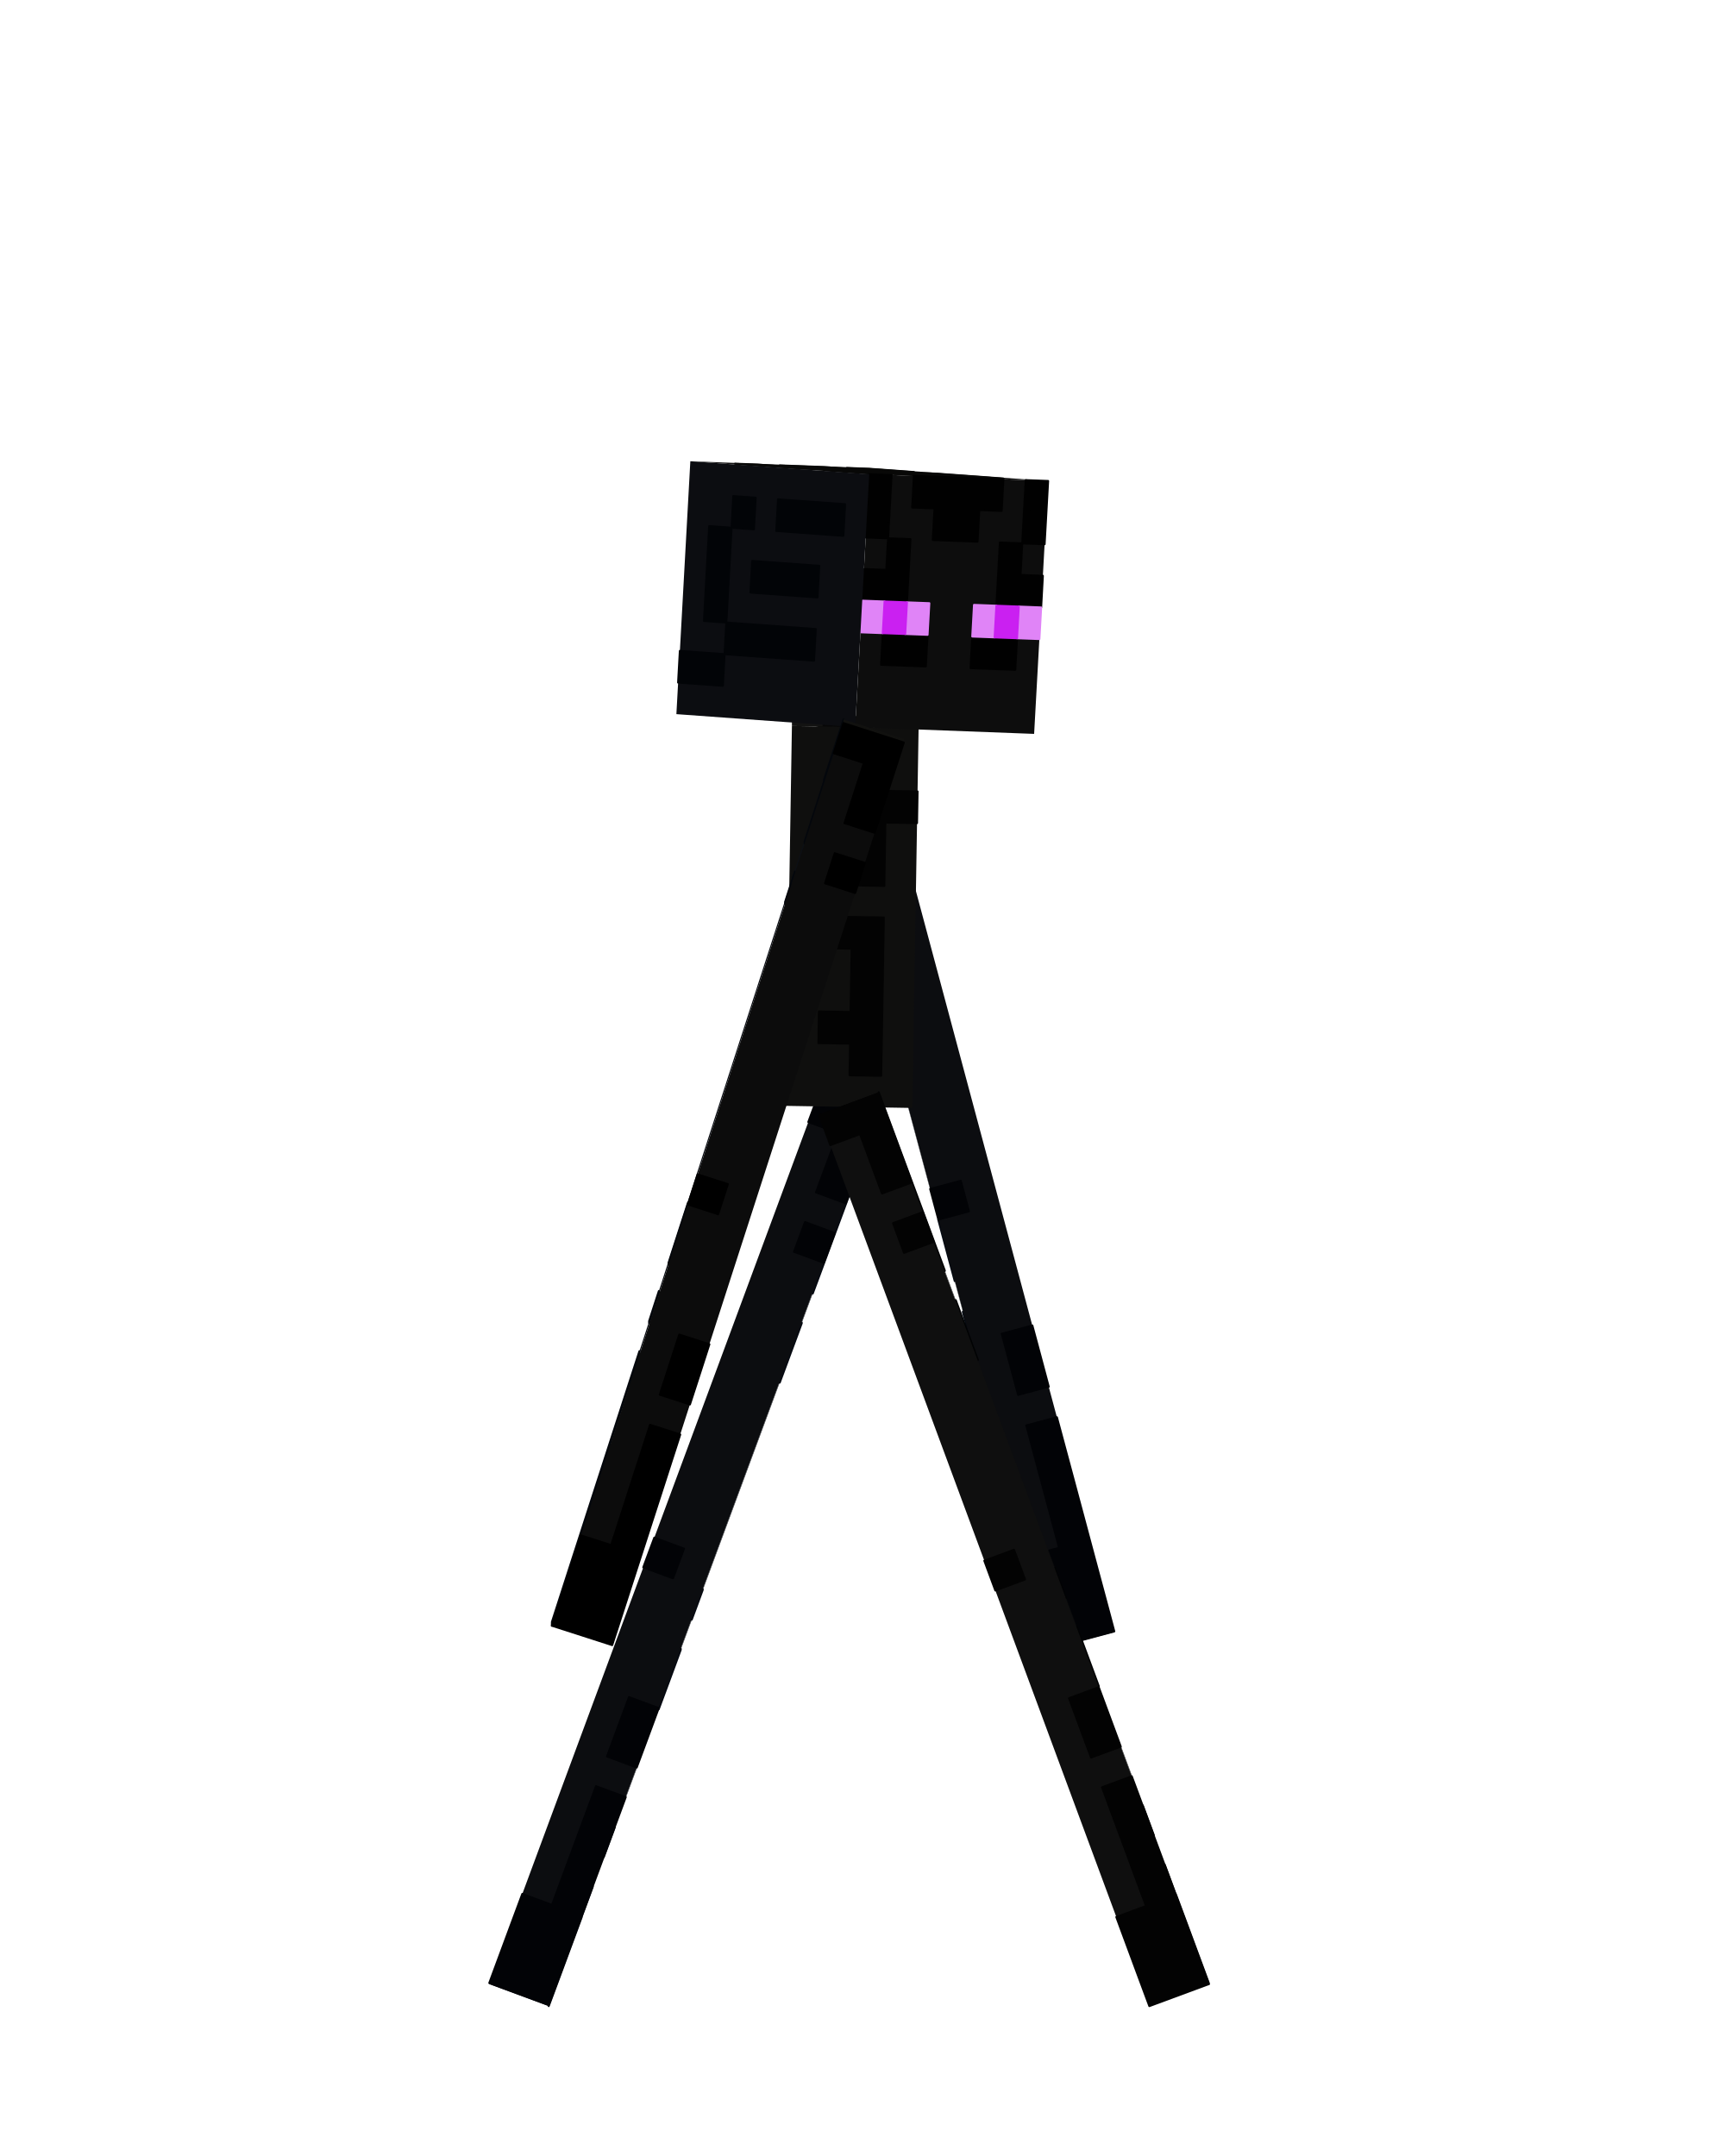
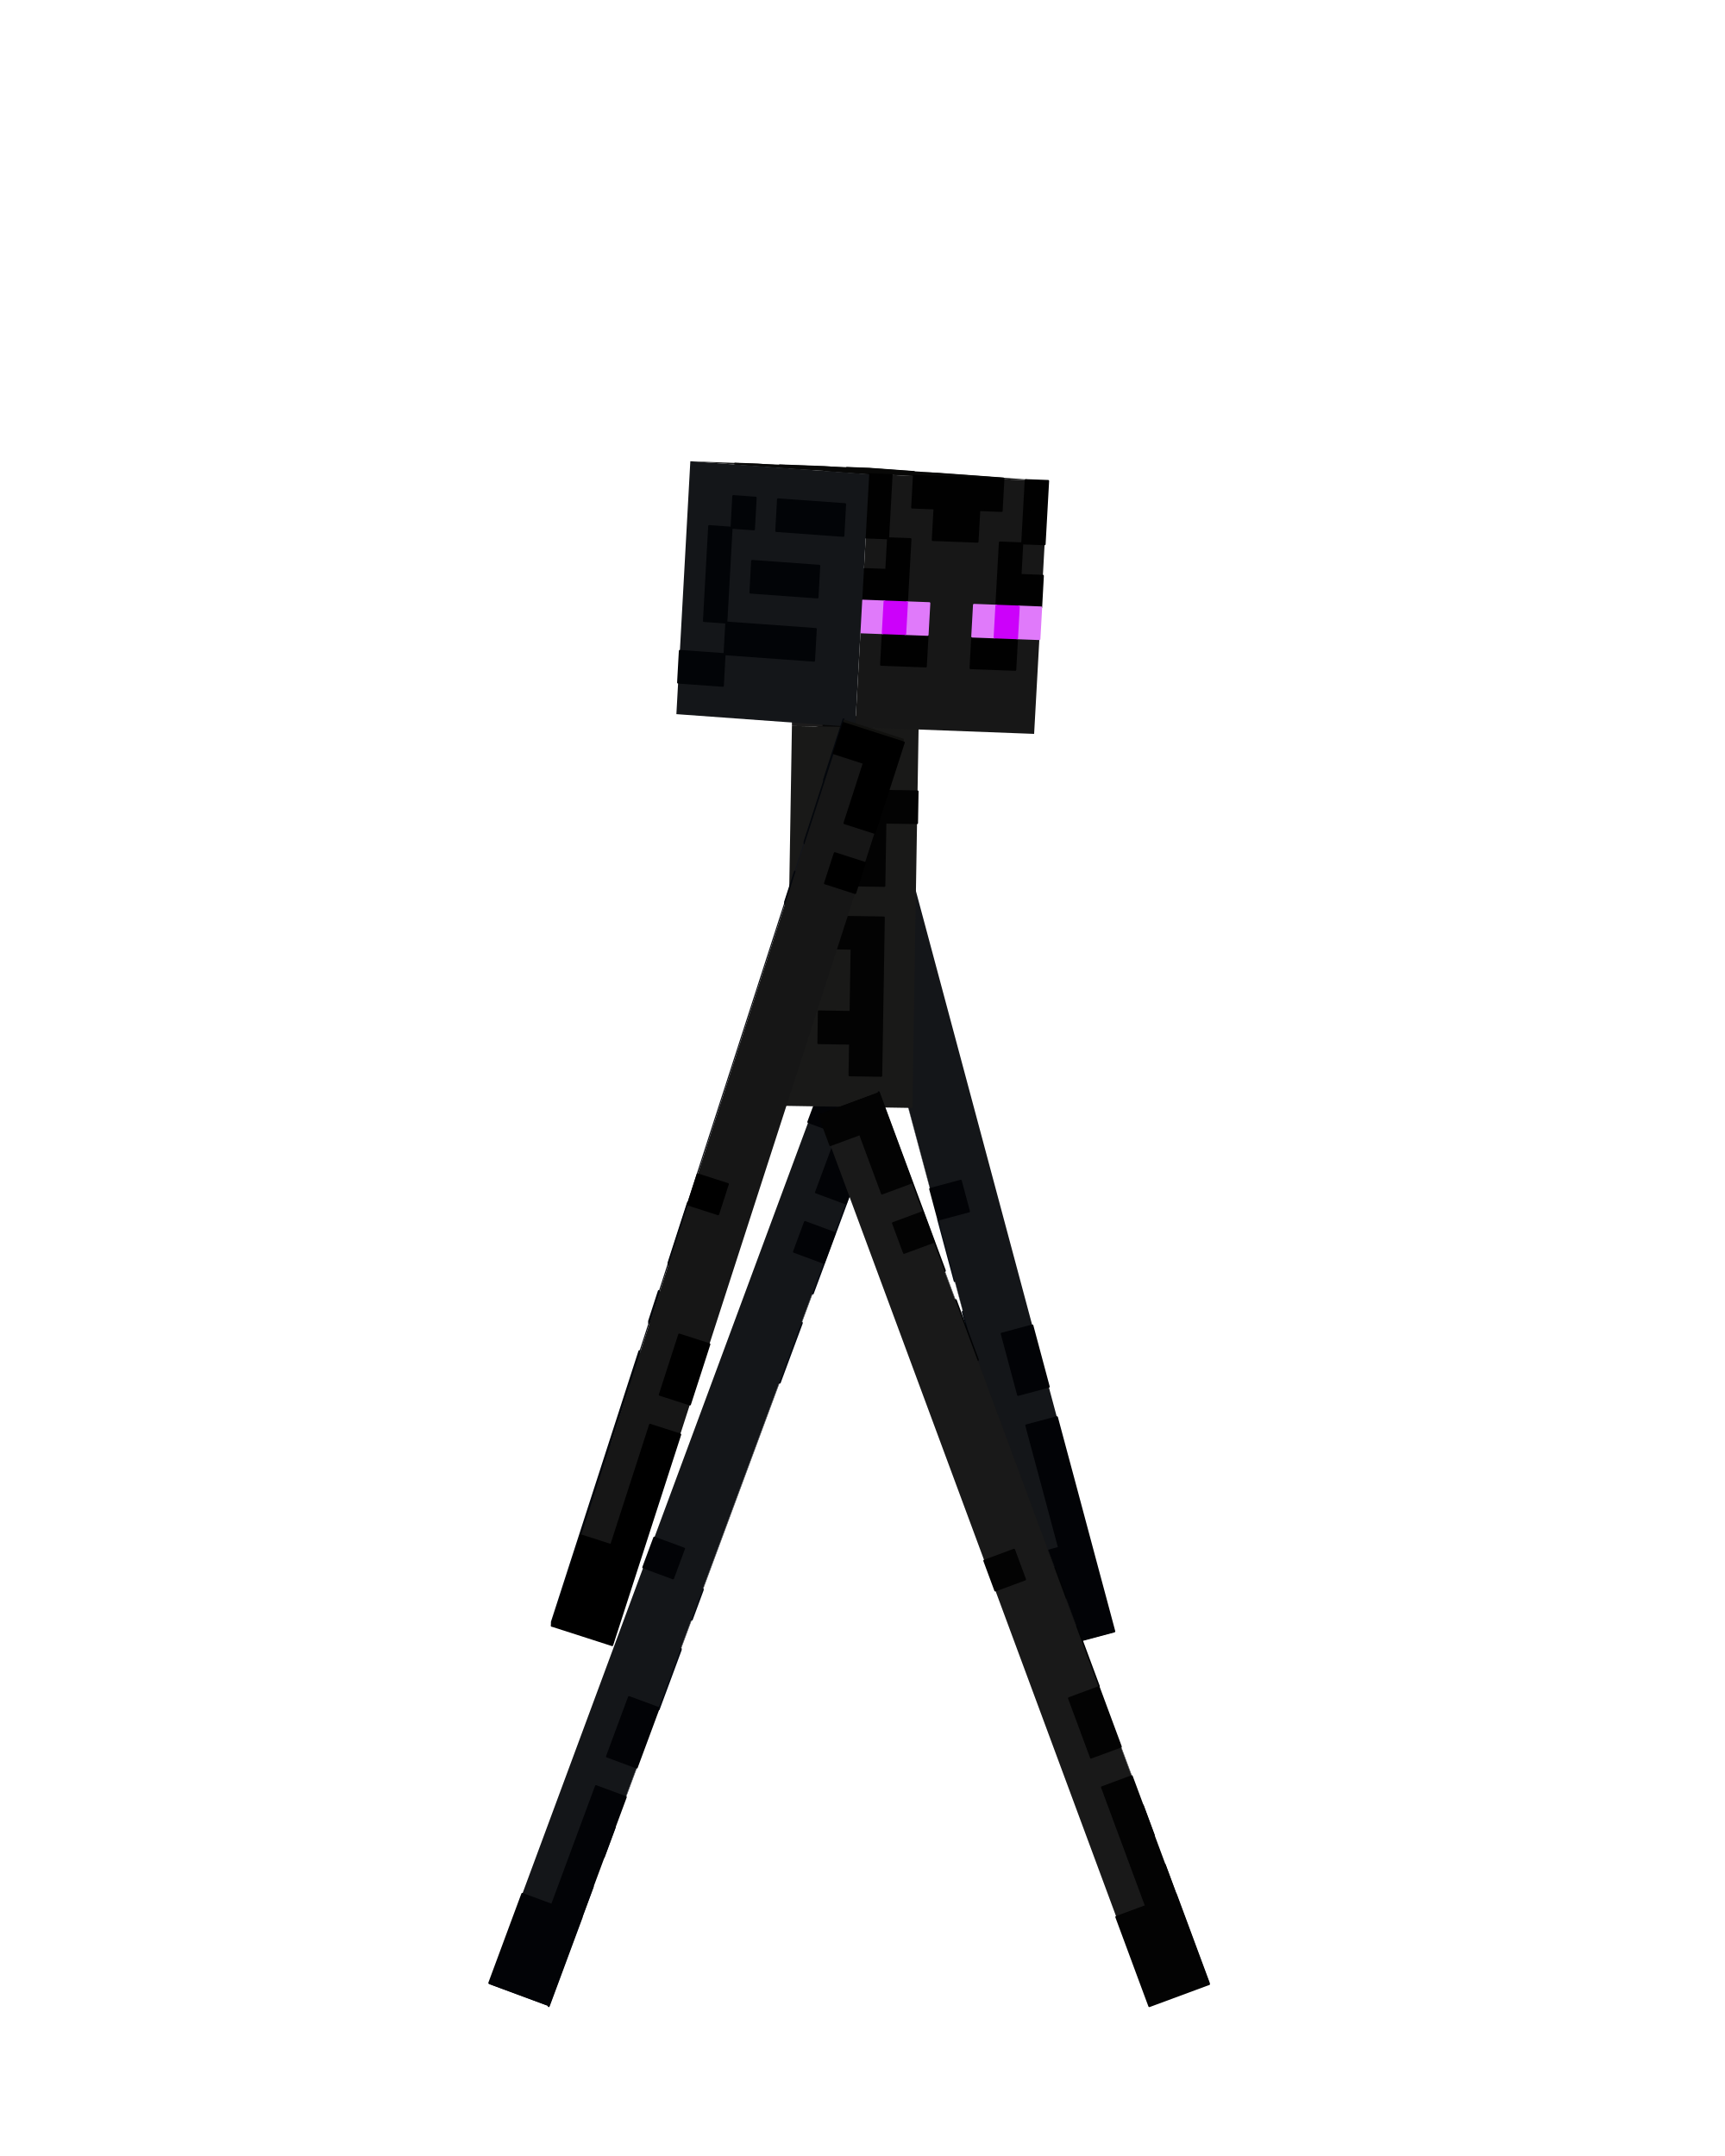
<svg xmlns="http://www.w3.org/2000/svg" viewBox="0 0 512 640" width="512" height="640" role="img" aria-labelledby="walk-5-title">
  <g id="enderman">
    <g id="arm-left" aria-label="Left arm">
      <g class="face" data-face="back">
-         <path fill="#0c1019" d="M239.59 216.95L239.6 216.75L312.57 489.13L312.56 489.33Z" />
+         <path fill="#11161e" d="M239.59 216.95L239.6 216.75L312.57 489.13L312.56 489.33Z" />
        <path fill="#050a12" stroke="#050a12" stroke-width=".6" stroke-linejoin="round" d="M239.59 216.95L239.6 216.75L242.03 225.83L242.02 226.03ZM242.02 226.03L242.03 225.83L244.47 234.91L244.46 235.11ZM244.46 235.01L244.47 234.91L246.9 243.99L246.89 244.09ZM246.89 244.09L246.9 243.99L249.33 253.07L249.33 253.17ZM251.76 262.25L251.76 262.15L254.2 271.23L254.19 271.33ZM278.51 362.12L278.52 362.02L280.95 371.1L280.94 371.2ZM280.94 371.2L280.95 371.1L283.38 380.18L283.38 380.28ZM285.8 389.46L285.81 389.36L288.24 398.44L288.24 398.54ZM290.67 407.62L290.68 407.42L293.11 416.5L293.1 416.7ZM293.1 416.7L293.1 416.6L295.54 425.68L295.53 425.78ZM295.53 425.78L295.54 425.68L297.97 434.76L297.96 434.86ZM297.96 434.86L297.97 434.65L300.41 443.73L300.4 443.94ZM300.4 443.94L300.41 443.73L302.84 452.81L302.83 453.02ZM302.83 453.02L302.84 452.81L305.27 461.89L305.26 462.09ZM305.26 462.09L305.27 461.89L307.7 470.97L307.69 471.17ZM307.69 471.17L307.7 470.97L310.14 480.05L310.12 480.25ZM310.12 480.25L310.14 480.05L312.57 489.13L312.56 489.33Z" />
      </g>
      <g class="face" data-face="bottom">
        <path fill="#050912" d="M330.73 484.27L330.72 484.47L312.56 489.33L312.57 489.13Z" />
      </g>
      <g class="face" data-face="nx">
-         <path fill="#0c0d10" d="M239.6 216.75L257.76 211.89L330.73 484.27L312.57 489.13Z" />
+         <path fill="#141619" d="M239.6 216.75L257.76 211.89L330.73 484.27L312.57 489.13Z" />
        <path fill="#020306" stroke="#020306" stroke-width=".6" stroke-linejoin="round" d="M239.6 216.75L257.76 211.89L260.19 220.96L242.03 225.83ZM251.11 223.4L260.19 220.96L262.63 230.04L253.55 232.48ZM253.55 232.48L262.63 230.04L265.06 239.12L255.98 241.56ZM258.41 250.64L267.49 248.2L269.92 257.28L260.84 259.71ZM276.09 352.94L285.16 350.51L287.6 359.59L278.52 362.02ZM297.33 395.91L306.41 393.47L308.84 402.55L299.76 404.98ZM299.76 404.98L308.84 402.55L311.27 411.63L302.19 414.06ZM304.62 423.14L313.7 420.71L316.13 429.79L307.05 432.22ZM307.05 432.22L316.13 429.79L318.57 438.87L309.49 441.3ZM309.49 441.3L318.57 438.87L321 447.95L311.92 450.38ZM311.92 450.38L321 447.95L323.43 457.03L314.35 459.46ZM305.27 461.89L323.43 457.03L325.86 466.11L307.7 470.97ZM307.7 470.97L325.86 466.11L328.3 475.19L310.14 480.05ZM310.14 480.05L328.3 475.19L330.73 484.27L312.57 489.13Z" />
      </g>
    </g>
    <g id="leg-left" aria-label="Left leg">
      <g class="face" data-face="front">
-         <path fill="#0c1018" d="M260.81 330.77L260.81 331.1L162.86 595.5L162.86 595.18Z" />
+         <path fill="#12151d" d="M260.81 330.77L260.81 331.1L162.86 595.5L162.86 595.18Z" />
        <path fill="#050911" stroke="#050911" stroke-width=".6" stroke-linejoin="round" d="M260.81 330.77L260.81 331.1L257.55 339.92L257.55 339.59ZM257.55 339.75L257.55 339.92L254.28 348.73L254.28 348.56ZM254.28 348.56L254.28 348.73L251.02 357.54L251.02 357.38ZM251.02 357.38L251.02 357.54L247.75 366.36L247.75 366.19ZM247.75 366.19L247.75 366.36L244.49 375.17L244.49 375.01ZM244.49 375.01L244.49 375.17L241.22 383.98L241.22 383.82ZM237.96 392.63L237.96 392.8L234.69 401.61L234.69 401.45ZM234.69 401.45L234.69 401.61L231.43 410.42L231.43 410.26ZM208.57 471.79L208.57 471.95L205.31 480.77L205.31 480.6ZM202.04 489.41L202.04 489.74L198.78 498.56L198.78 498.23ZM198.78 498.39L198.78 498.56L195.51 507.37L195.51 507.21ZM182.45 542.3L182.45 542.46L179.19 551.27L179.19 551.11ZM175.92 559.92L175.92 560.09L172.66 568.9L172.66 568.74ZM172.66 568.74L172.66 569.06L169.39 577.88L169.39 577.55ZM169.39 577.55L169.39 577.88L166.13 586.69L166.13 586.36ZM166.13 586.36L166.13 586.69L162.86 595.5L162.86 595.18Z" />
      </g>
      <g class="face" data-face="bottom">
        <path fill="#050912" d="M162.86 595.18L162.86 595.5L145.23 588.97L145.23 588.65Z" />
      </g>
      <g class="face" data-face="nx">
-         <path fill="#0c0d10" d="M243.19 324.24L260.81 330.77L162.86 595.18L145.23 588.65Z" />
+         <path fill="#141619" d="M243.19 324.24L260.81 330.77L162.86 595.18L145.23 588.65Z" />
        <path fill="#020306" stroke="#020306" stroke-width=".6" stroke-linejoin="round" d="M243.19 324.24L260.81 330.77L257.55 339.59L239.92 333.06ZM248.73 336.32L257.55 339.59L254.28 348.4L245.47 345.14ZM245.47 345.14L254.28 348.4L251.02 357.21L242.2 353.95ZM238.94 362.76L247.75 366.03L244.49 374.84L235.67 371.58ZM194.21 456.45L203.02 459.71L199.76 468.52L190.94 465.26ZM186.7 503.78L195.51 507.04L192.25 515.85L183.43 512.59ZM183.43 512.59L192.25 515.85L188.98 524.67L180.17 521.4ZM176.9 530.22L185.72 533.48L182.45 542.3L173.64 539.03ZM173.64 539.03L182.45 542.3L179.19 551.11L170.37 547.84ZM170.37 547.84L179.19 551.11L175.92 559.92L167.11 556.66ZM167.11 556.66L175.92 559.92L172.66 568.74L163.84 565.47ZM155.03 562.21L172.66 568.74L169.39 577.55L151.76 571.02ZM151.76 571.02L169.39 577.55L166.13 586.36L148.5 579.83ZM148.5 579.83L166.13 586.36L162.86 595.18L145.23 588.65Z" />
      </g>
    </g>
    <g id="torso" aria-label="Torso">
      <g class="face" data-face="top">
-         <path fill="#131312" d="M235.05 215.52L235.05 213.7L272.65 214.32L272.65 216.14Z" />
+         <path fill="#1d1c1c" d="M235.05 215.52L235.05 213.7L272.65 214.32L272.65 216.14Z" />
        <path fill="#070707" stroke="#070707" stroke-width=".6" stroke-linejoin="round" d="M244.45 215.45L244.45 215L253.85 215.15L253.85 215.6ZM244.45 214.31L244.45 213.86L253.85 214.01L253.85 214.47ZM253.85 215.15L253.85 214.92L263.25 215.08L263.25 215.3ZM263.25 214.62L263.25 214.17L272.65 214.32L272.65 214.78Z" />
      </g>
      <g class="face" data-face="nx">
-         <path fill="#0f0f0e" d="M235.05 215.52L272.65 216.14L270.8 328.89L233.2 328.27Z" />
+         <path fill="#191918" d="M235.05 215.52L272.65 216.14L270.8 328.89L233.2 328.27Z" />
        <path fill="#030303" stroke="#030303" stroke-width=".6" stroke-linejoin="round" d="M253.54 234.62L272.34 234.93L272.18 244.33L253.39 244.02ZM253.39 244.02L262.79 244.17L262.63 253.57L253.23 253.42ZM243.83 253.26L262.63 253.57L262.48 262.97L243.68 262.66ZM234.13 271.9L262.32 272.36L262.17 281.76L233.97 281.29ZM252.77 281.6L262.17 281.76L262.02 291.15L252.62 291ZM252.62 291L262.02 291.15L261.86 300.55L252.46 300.4ZM243.06 300.24L261.86 300.55L261.71 309.95L242.91 309.64ZM252.31 309.79L261.71 309.95L261.55 319.34L252.15 319.19Z" />
      </g>
    </g>
    <g id="head" aria-label="Head">
      <g class="face" data-face="top">
-         <path fill="#141313" d="M204.9 136.92L258 138.93L311.09 142.78L257.99 140.77Z" />
+         <path fill="#1d1d1d" d="M204.9 136.92L258 138.93L311.09 142.78L257.99 140.77Z" />
        <path fill="#080807" stroke="#080807" stroke-width=".6" stroke-linejoin="round" d="M218.17 137.65L224.81 137.9L231.45 138.38L224.81 138.13ZM231.45 138.15L244.72 138.65L251.36 139.14L238.09 138.63ZM251.36 138.91L258 139.16L264.64 139.64L258 139.39ZM224.81 138.13L231.45 138.38L238.08 138.86L231.45 138.61ZM238.09 138.63L244.72 138.88L251.36 139.37L244.72 139.11ZM258 139.39L264.64 139.64L271.27 140.12L264.63 139.87ZM231.45 138.61L238.08 138.86L244.72 139.35L238.08 139.09ZM251.36 139.37L258 139.62L264.63 140.1L257.99 139.85ZM251.36 139.6L257.99 139.85L264.63 140.33L257.99 140.08ZM271.27 140.35L277.91 140.6L284.54 141.08L277.91 140.83ZM244.72 139.58L251.36 139.83L257.99 140.31L251.35 140.06ZM264.63 140.33L271.27 140.58L277.9 141.06L271.27 140.81ZM277.91 140.83L284.54 141.08L291.18 141.56L284.54 141.31ZM251.35 140.06L257.99 140.31L264.63 140.79L257.99 140.54ZM264.63 140.56L277.9 141.06L284.54 141.54L271.26 141.04ZM284.54 141.31L291.18 141.56L297.81 142.05L291.18 141.79Z" />
      </g>
      <g class="face" data-face="front">
-         <path fill="#0d0d0d" d="M257.99 140.77L311.09 142.78L306.94 217.85L253.84 215.84Z" />
+         <path fill="#171717" d="M257.99 140.77L311.09 142.78L306.94 217.85L253.84 215.84Z" />
        <path fill="#010101" stroke="#010101" stroke-width=".6" stroke-linejoin="round" d="M257.99 140.77L264.63 141.02L264.11 150.4L257.47 150.15ZM271.26 141.27L297.81 142.28L297.3 151.66L270.75 150.66ZM304.45 142.53L311.09 142.78L310.57 152.16L303.93 151.91ZM257.47 150.15L264.11 150.4L263.59 159.79L256.95 159.54ZM277.38 150.91L290.66 151.41L290.14 160.79L276.86 160.29ZM303.93 151.91L310.57 152.16L310.05 161.55L303.41 161.3ZM263.59 159.79L270.23 160.04L269.71 169.42L263.07 169.17ZM296.78 161.04L303.41 161.3L302.9 170.68L296.26 170.43ZM256.43 168.92L269.71 169.42L269.19 178.81L255.92 178.31ZM296.26 170.43L309.53 170.93L309.02 180.32L295.74 179.81ZM262.03 187.94L275.31 188.44L274.79 197.83L261.52 197.33ZM288.58 188.95L301.86 189.45L301.34 198.83L288.07 198.33Z" />
-         <path fill="#e084f7" stroke="#e084f7" stroke-width=".6" stroke-linejoin="round" d="M255.92 178.31L262.55 178.56L262.03 187.94L255.4 187.69ZM269.19 178.81L275.83 179.06L275.31 188.44L268.67 188.19ZM289.1 179.56L295.74 179.81L295.22 189.2L288.58 188.95ZM302.38 180.06L309.02 180.32L308.5 189.7L301.86 189.45Z" />
-         <path fill="#ca20f1" stroke="#ca20f1" stroke-width=".6" stroke-linejoin="round" d="M262.55 178.56L269.19 178.81L268.67 188.19L262.03 187.94ZM295.74 179.81L302.38 180.06L301.86 189.45L295.22 189.2Z" />
+         <path fill="#e07afa" stroke="#e07afa" stroke-width=".6" stroke-linejoin="round" d="M255.92 178.31L262.55 178.56L262.03 187.94L255.4 187.69ZM269.19 178.81L275.83 179.06L275.31 188.44L268.67 188.19ZM289.1 179.56L295.74 179.81L295.22 189.2L288.58 188.95ZM302.38 180.06L309.02 180.32L308.5 189.7L301.86 189.45Z" />
+         <path fill="#cc01fa" stroke="#cc01fa" stroke-width=".6" stroke-linejoin="round" d="M262.55 178.56L269.19 178.81L268.67 188.19L262.03 187.94ZM295.74 179.81L302.38 180.06L301.86 189.45L295.22 189.2Z" />
      </g>
      <g class="face" data-face="nx">
-         <path fill="#0c0d11" d="M204.9 136.92L257.99 140.77L253.84 215.84L200.76 211.99Z" />
+         <path fill="#141619" d="M204.9 136.92L257.99 140.77L253.84 215.84L200.76 211.99Z" />
        <path fill="#020407" stroke="#020407" stroke-width=".6" stroke-linejoin="round" d="M217.65 147.26L224.29 147.75L223.77 157.13L217.14 156.65ZM230.93 148.23L250.83 149.67L250.32 159.06L230.41 157.61ZM210.5 156.17L217.14 156.65L216.62 166.03L209.98 165.55ZM209.98 165.55L216.62 166.03L216.1 175.42L209.46 174.94ZM223.25 166.51L243.16 167.96L242.64 177.34L222.74 175.9ZM209.46 174.94L216.1 175.42L215.58 184.8L208.95 184.32ZM215.58 184.8L242.13 186.73L241.61 196.11L215.06 194.19ZM201.79 193.22L215.06 194.19L214.55 203.57L201.27 202.61Z" />
      </g>
    </g>
    <g id="leg-right" aria-label="Right leg">
      <g class="face" data-face="front">
-         <path fill="#0c0d0e" d="M260.81 324.57L260.81 324.24L358.77 588.65L358.77 588.97Z" />
+         <path fill="#151617" d="M260.81 324.57L260.81 324.24L358.77 588.65L358.77 588.97Z" />
        <path fill="#010203" stroke="#010203" stroke-width=".6" stroke-linejoin="round" d="M260.81 324.57L260.81 324.24L264.08 333.06L264.08 333.39ZM264.08 333.22L264.08 333.06L267.34 341.87L267.34 342.04ZM267.34 342.04L267.34 341.87L270.61 350.69L270.61 350.85ZM270.61 350.85L270.61 350.69L273.88 359.5L273.88 359.66ZM273.88 359.66L273.88 359.5L277.14 368.31L277.14 368.48ZM277.14 368.48L277.14 368.31L280.41 377.13L280.41 377.29ZM283.67 386.1L283.67 385.94L286.94 394.75L286.94 394.92ZM286.94 394.92L286.94 394.75L290.2 403.57L290.2 403.73ZM313.06 465.59L313.06 465.42L316.32 474.24L316.32 474.4ZM319.59 483.21L319.59 482.89L322.85 491.7L322.85 492.03ZM322.85 491.86L322.85 491.7L326.12 500.51L326.12 500.68ZM339.18 536.09L339.18 535.93L342.44 544.74L342.44 544.91ZM345.71 553.72L345.71 553.56L348.97 562.37L348.97 562.53ZM348.97 562.53L348.97 562.21L352.24 571.02L352.24 571.35ZM352.24 571.35L352.24 571.02L355.5 579.83L355.5 580.16ZM355.5 580.16L355.5 579.83L358.77 588.65L358.77 588.97Z" />
      </g>
      <g class="face" data-face="top">
        <path fill="#010102" d="M243.19 331.1L243.19 330.77L260.81 324.24L260.81 324.57Z" />
      </g>
      <g class="face" data-face="nx">
-         <path fill="#0f0f0f" d="M243.19 331.1L260.81 324.57L358.77 588.97L341.14 595.5Z" />
+         <path fill="#191919" d="M243.19 331.1L260.81 324.57L358.77 588.97L341.14 595.5Z" />
        <path fill="#030303" stroke="#030303" stroke-width=".6" stroke-linejoin="round" d="M243.19 331.1L260.81 324.57L264.08 333.39L246.45 339.92ZM255.27 336.65L264.08 333.39L267.34 342.2L258.53 345.46ZM258.53 345.46L267.34 342.2L270.61 351.01L261.8 354.28ZM265.06 363.09L273.88 359.83L277.14 368.64L268.33 371.9ZM292.16 463.3L300.98 460.04L304.24 468.85L295.43 472.12ZM317.3 504.11L326.12 500.84L329.38 509.65L320.57 512.92ZM320.57 512.92L329.38 509.65L332.65 518.47L323.83 521.73ZM327.1 530.55L335.91 527.28L339.18 536.09L330.36 539.36ZM330.36 539.36L339.18 536.09L342.44 544.91L333.63 548.17ZM333.63 548.17L342.44 544.91L345.71 553.72L336.89 556.99ZM336.89 556.99L345.71 553.72L348.97 562.53L340.16 565.8ZM331.34 569.06L348.97 562.53L352.24 571.35L334.61 577.88ZM334.61 577.88L352.24 571.35L355.5 580.16L337.87 586.69ZM337.87 586.69L355.5 580.16L358.77 588.97L341.14 595.5Z" />
      </g>
    </g>
    <g id="arm-right" aria-label="Right arm">
      <g class="face" data-face="back">
-         <path fill="#0c0f15" d="M250.37 213.55L250.36 214.66L163.81 482.58L163.82 481.47Z" />
+         <path fill="#13151b" d="M250.37 213.55L250.36 214.66L163.81 482.58L163.82 481.47Z" />
        <path fill="#04070c" stroke="#04070c" stroke-width=".6" stroke-linejoin="round" d="M250.37 213.55L250.36 214.66L247.47 223.59L247.49 222.48ZM247.49 222.48L247.47 223.59L244.59 232.53L244.6 231.42ZM244.59 231.97L244.59 232.53L241.7 241.46L241.71 240.9ZM241.71 240.9L241.7 241.46L238.82 250.39L238.82 249.83ZM235.94 258.76L235.93 259.32L233.05 268.25L233.05 267.69ZM204.21 357L204.2 357.55L201.32 366.48L201.32 365.93ZM201.32 365.93L201.32 366.48L198.43 375.42L198.44 374.86ZM195.56 383.24L195.55 383.79L192.67 392.72L192.67 392.17ZM189.79 401.1L189.78 402.21L186.89 411.14L186.9 410.03ZM186.9 410.03L186.9 410.58L184.01 419.51L184.02 418.96ZM184.02 418.96L184.01 419.51L181.13 428.44L181.13 427.89ZM181.13 427.89L181.12 429L178.24 437.93L178.25 436.82ZM178.25 436.82L178.24 437.93L175.35 446.86L175.36 445.75ZM175.36 445.75L175.35 446.86L172.47 455.79L172.48 454.68ZM172.48 454.68L172.47 455.79L169.58 464.72L169.59 463.61ZM169.59 463.61L169.58 464.72L166.7 473.65L166.71 472.54ZM166.71 472.54L166.7 473.65L163.81 482.58L163.82 481.47Z" />
      </g>
      <g class="face" data-face="top">
        <path fill="#11110f" d="M250.36 214.66L250.37 213.55L268.26 219.31L268.25 220.42Z" />
      </g>
      <g class="face" data-face="nx">
-         <path fill="#0c0c0c" d="M250.36 214.66L268.25 220.42L181.7 488.34L163.81 482.58Z" />
+         <path fill="#161616" d="M250.36 214.66L268.25 220.42L181.7 488.34L163.81 482.58Z" />
        <path fill="#000000" stroke="#000000" stroke-width=".6" stroke-linejoin="round" d="M250.36 214.66L268.25 220.42L265.37 229.36L247.47 223.59ZM256.42 226.47L265.37 229.36L262.48 238.29L253.54 235.41ZM253.54 235.41L262.48 238.29L259.6 247.22L250.65 244.34ZM247.77 253.27L256.71 256.15L253.83 265.08L244.88 262.2ZM207.08 348.62L216.03 351.5L213.15 360.43L204.2 357.55ZM201.61 396.16L210.55 399.04L207.67 407.97L198.72 405.09ZM198.72 405.09L207.67 407.97L204.78 416.9L195.84 414.02ZM192.95 422.95L201.9 425.83L199.01 434.76L190.07 431.88ZM190.07 431.88L199.01 434.76L196.13 443.69L187.18 440.81ZM187.18 440.81L196.13 443.69L193.24 452.62L184.3 449.74ZM184.3 449.74L193.24 452.62L190.36 461.55L181.41 458.67ZM172.47 455.79L190.36 461.55L187.47 470.48L169.58 464.72ZM169.58 464.72L187.47 470.48L184.59 479.41L166.7 473.65ZM166.7 473.65L184.59 479.41L181.7 488.34L163.81 482.58Z" />
      </g>
    </g>
  </g>
</svg>
